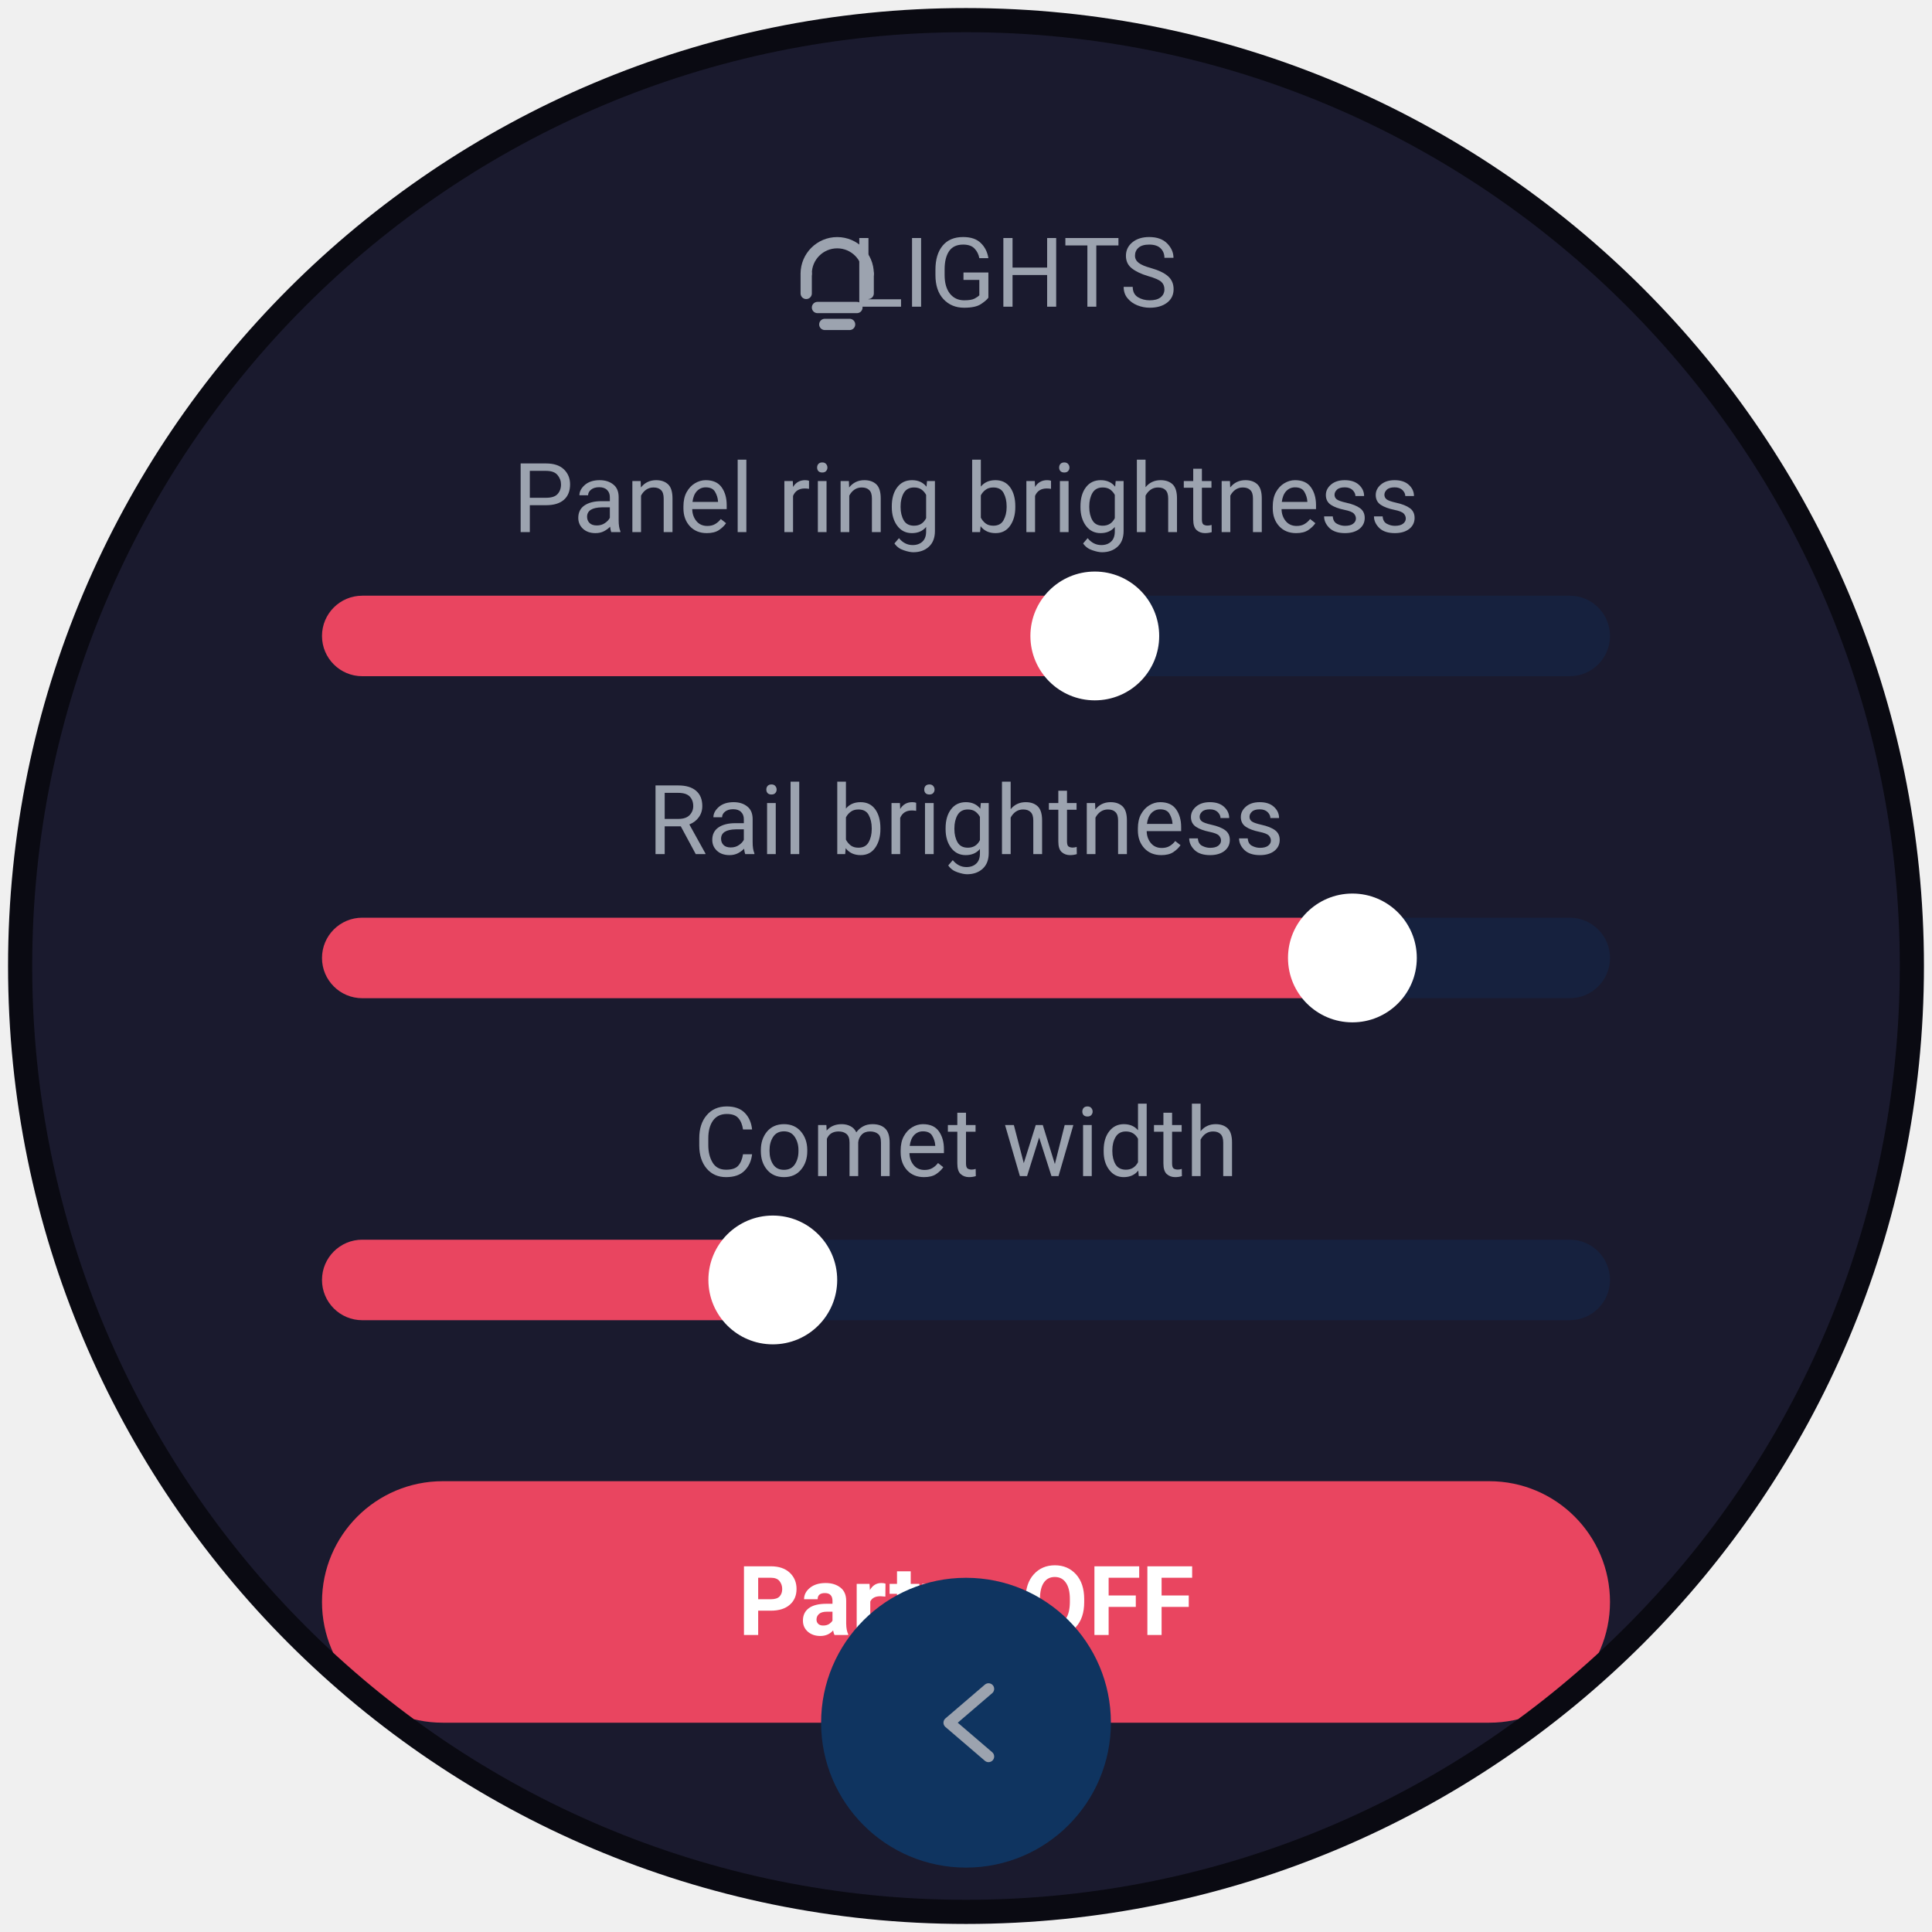
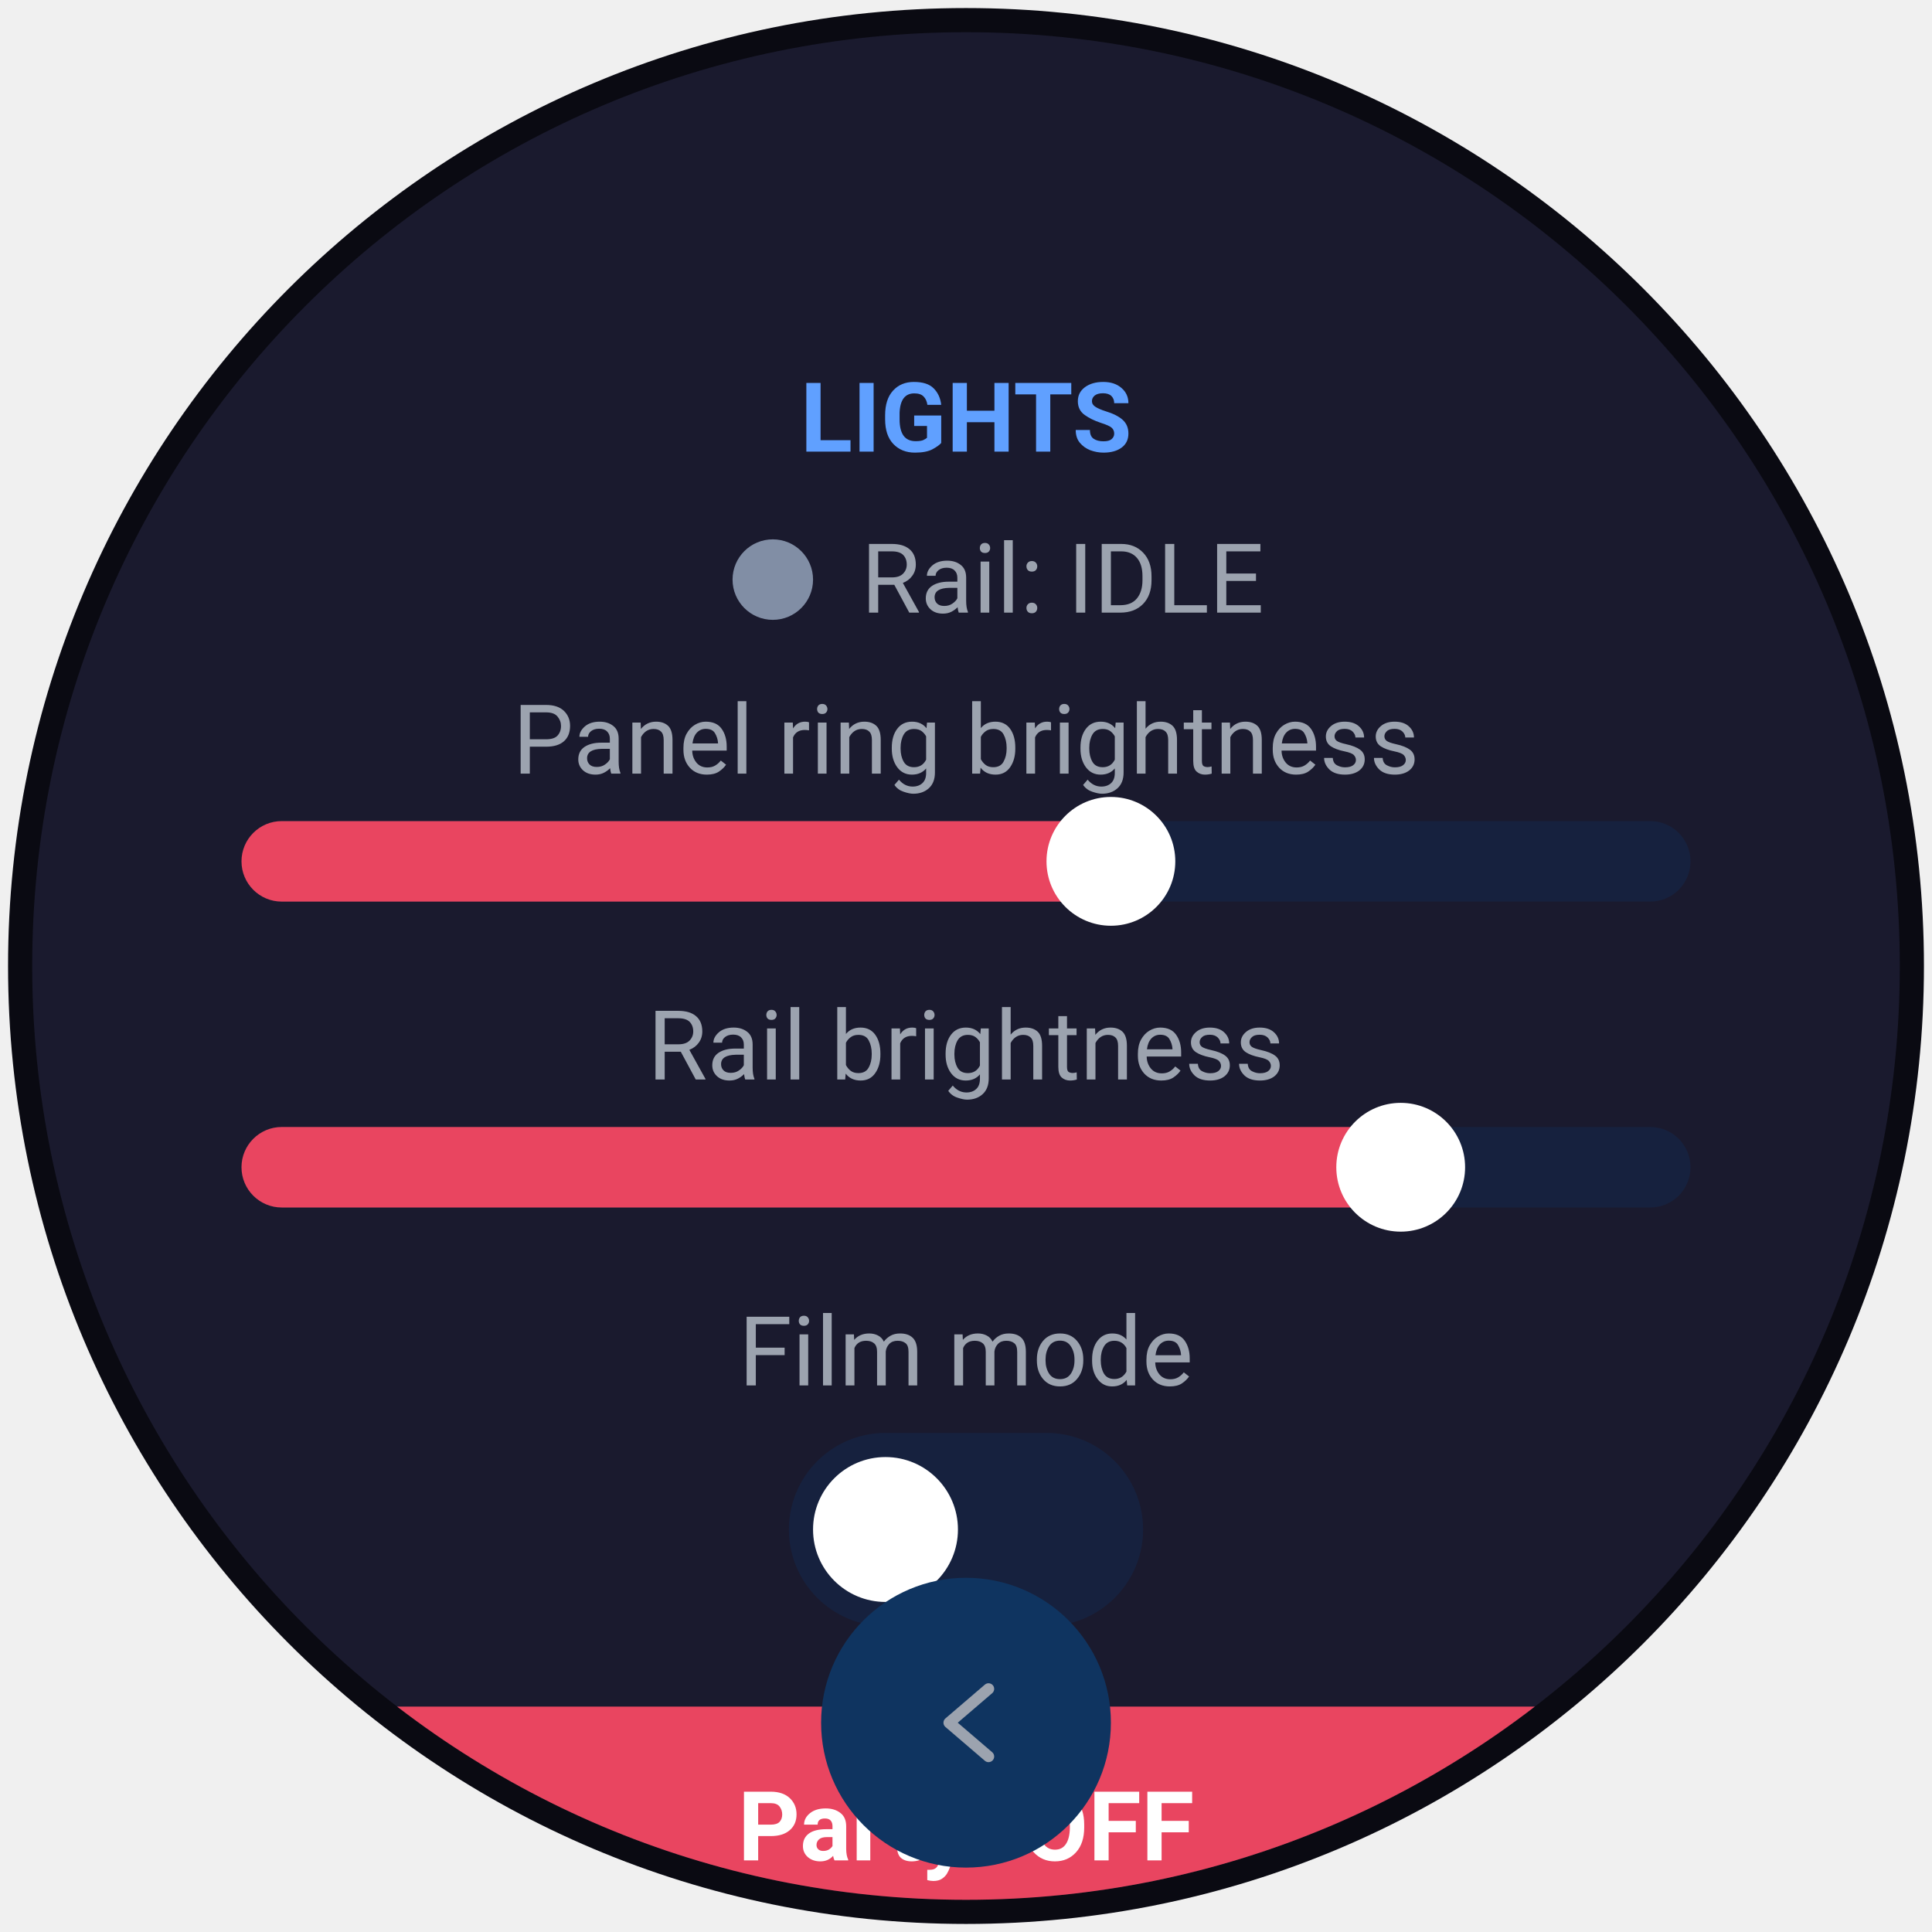
<svg xmlns="http://www.w3.org/2000/svg" viewBox="0 0 240 240" width="240" height="240">
  <circle cx="120" cy="120" r="119" fill="#0a0a12" />
  <circle cx="120" cy="120" r="116" fill="#1a1a2e" />
  <clipPath id="face">
    <circle cx="120" cy="120" r="116" />
  </clipPath>
  <g clip-path="url(#face)">
-     <path d="M100.15 34 a3.85 3.85 0 1 1 7.7 0" stroke="#9ca3af" stroke-width="1.4" fill="none" stroke-linecap="round" stroke-linejoin="round" />
-     <path d="M100.15 34 v2.45 M107.85 34 v2.45 M101.55 38.2 h4.9 M102.46 40.3 h3.08" stroke="#9ca3af" stroke-width="1.4" fill="none" stroke-linecap="round" stroke-linejoin="round" />
-     <text x="126" y="34" font-family="Segoe UI, Roboto, Helvetica, Arial, sans-serif" font-size="12" font-weight="400" fill="#9ca3af" text-anchor="middle" dominant-baseline="central">LIGHTS</text>
-     <text x="120" y="62" font-family="Segoe UI, Roboto, Helvetica, Arial, sans-serif" font-size="12" font-weight="400" fill="#9ca3af" text-anchor="middle" dominant-baseline="central">Panel ring brightness</text>
-     <rect x="40" y="74" width="160" height="10" rx="5" fill="#16213e" />
-     <rect x="40" y="74" width="96" height="10" rx="5" fill="#e94560" />
-     <circle cx="136" cy="79" r="8" fill="#ffffff" />
-     <text x="120" y="102" font-family="Segoe UI, Roboto, Helvetica, Arial, sans-serif" font-size="12" font-weight="400" fill="#9ca3af" text-anchor="middle" dominant-baseline="central">Rail brightness</text>
-     <rect x="40" y="114" width="160" height="10" rx="5" fill="#16213e" />
-     <rect x="40" y="114" width="128" height="10" rx="5" fill="#e94560" />
-     <circle cx="168" cy="119" r="8" fill="#ffffff" />
-     <text x="120" y="142" font-family="Segoe UI, Roboto, Helvetica, Arial, sans-serif" font-size="12" font-weight="400" fill="#9ca3af" text-anchor="middle" dominant-baseline="central">Comet width</text>
-     <rect x="40" y="154" width="160" height="10" rx="5" fill="#16213e" />
-     <rect x="40" y="154" width="56" height="10" rx="5" fill="#e94560" />
-     <circle cx="96" cy="159" r="8" fill="#ffffff" />
-     <rect x="40" y="184" width="160" height="30" rx="15" fill="#e94560" />
-     <text x="120" y="199" font-family="Segoe UI, Roboto, Helvetica, Arial, sans-serif" font-size="12" font-weight="600" fill="#ffffff" text-anchor="middle" dominant-baseline="central">Party: OFF</text>
+     <text x="120" y="52" font-family="Segoe UI, Roboto, Helvetica, Arial, sans-serif" font-size="12" font-weight="600" fill="#60a0ff" text-anchor="middle" dominant-baseline="central">LIGHTS</text>
+     <circle cx="96" cy="72" r="5" fill="#818ea5" />
+     <text x="132" y="72" font-family="Segoe UI, Roboto, Helvetica, Arial, sans-serif" font-size="12" font-weight="400" fill="#9ca3af" text-anchor="middle" dominant-baseline="central">Rail: IDLE</text>
+     <text x="120" y="92" font-family="Segoe UI, Roboto, Helvetica, Arial, sans-serif" font-size="12" font-weight="400" fill="#9ca3af" text-anchor="middle" dominant-baseline="central">Panel ring brightness</text>
+     <rect x="30" y="102" width="180" height="10" rx="5" fill="#16213e" />
+     <rect x="30" y="102" width="108" height="10" rx="5" fill="#e94560" />
+     <circle cx="138" cy="107" r="8" fill="#ffffff" />
+     <text x="120" y="130" font-family="Segoe UI, Roboto, Helvetica, Arial, sans-serif" font-size="12" font-weight="400" fill="#9ca3af" text-anchor="middle" dominant-baseline="central">Rail brightness</text>
+     <rect x="30" y="140" width="180" height="10" rx="5" fill="#16213e" />
+     <rect x="30" y="140" width="144" height="10" rx="5" fill="#e94560" />
+     <circle cx="174" cy="145" r="8" fill="#ffffff" />
+     <text x="120" y="168" font-family="Segoe UI, Roboto, Helvetica, Arial, sans-serif" font-size="12" font-weight="400" fill="#9ca3af" text-anchor="middle" dominant-baseline="central">Film mode</text>
+     <rect x="98" y="178" width="44" height="24" rx="12" fill="#16213e" />
+     <circle cx="110" cy="190" r="9" fill="#ffffff" />
+     <rect x="30" y="212" width="180" height="30" rx="15" fill="#e94560" />
+     <text x="120" y="227" font-family="Segoe UI, Roboto, Helvetica, Arial, sans-serif" font-size="12" font-weight="600" fill="#ffffff" text-anchor="middle" dominant-baseline="central">Party: OFF</text>
    <circle cx="120" cy="214" r="18" fill="#0f3460" />
    <path d="M122.8 209.8 l-4.9 4.2 l4.9 4.2" stroke="#9ca3af" stroke-width="1.4" fill="none" stroke-linecap="round" stroke-linejoin="round" />
  </g>
</svg>
